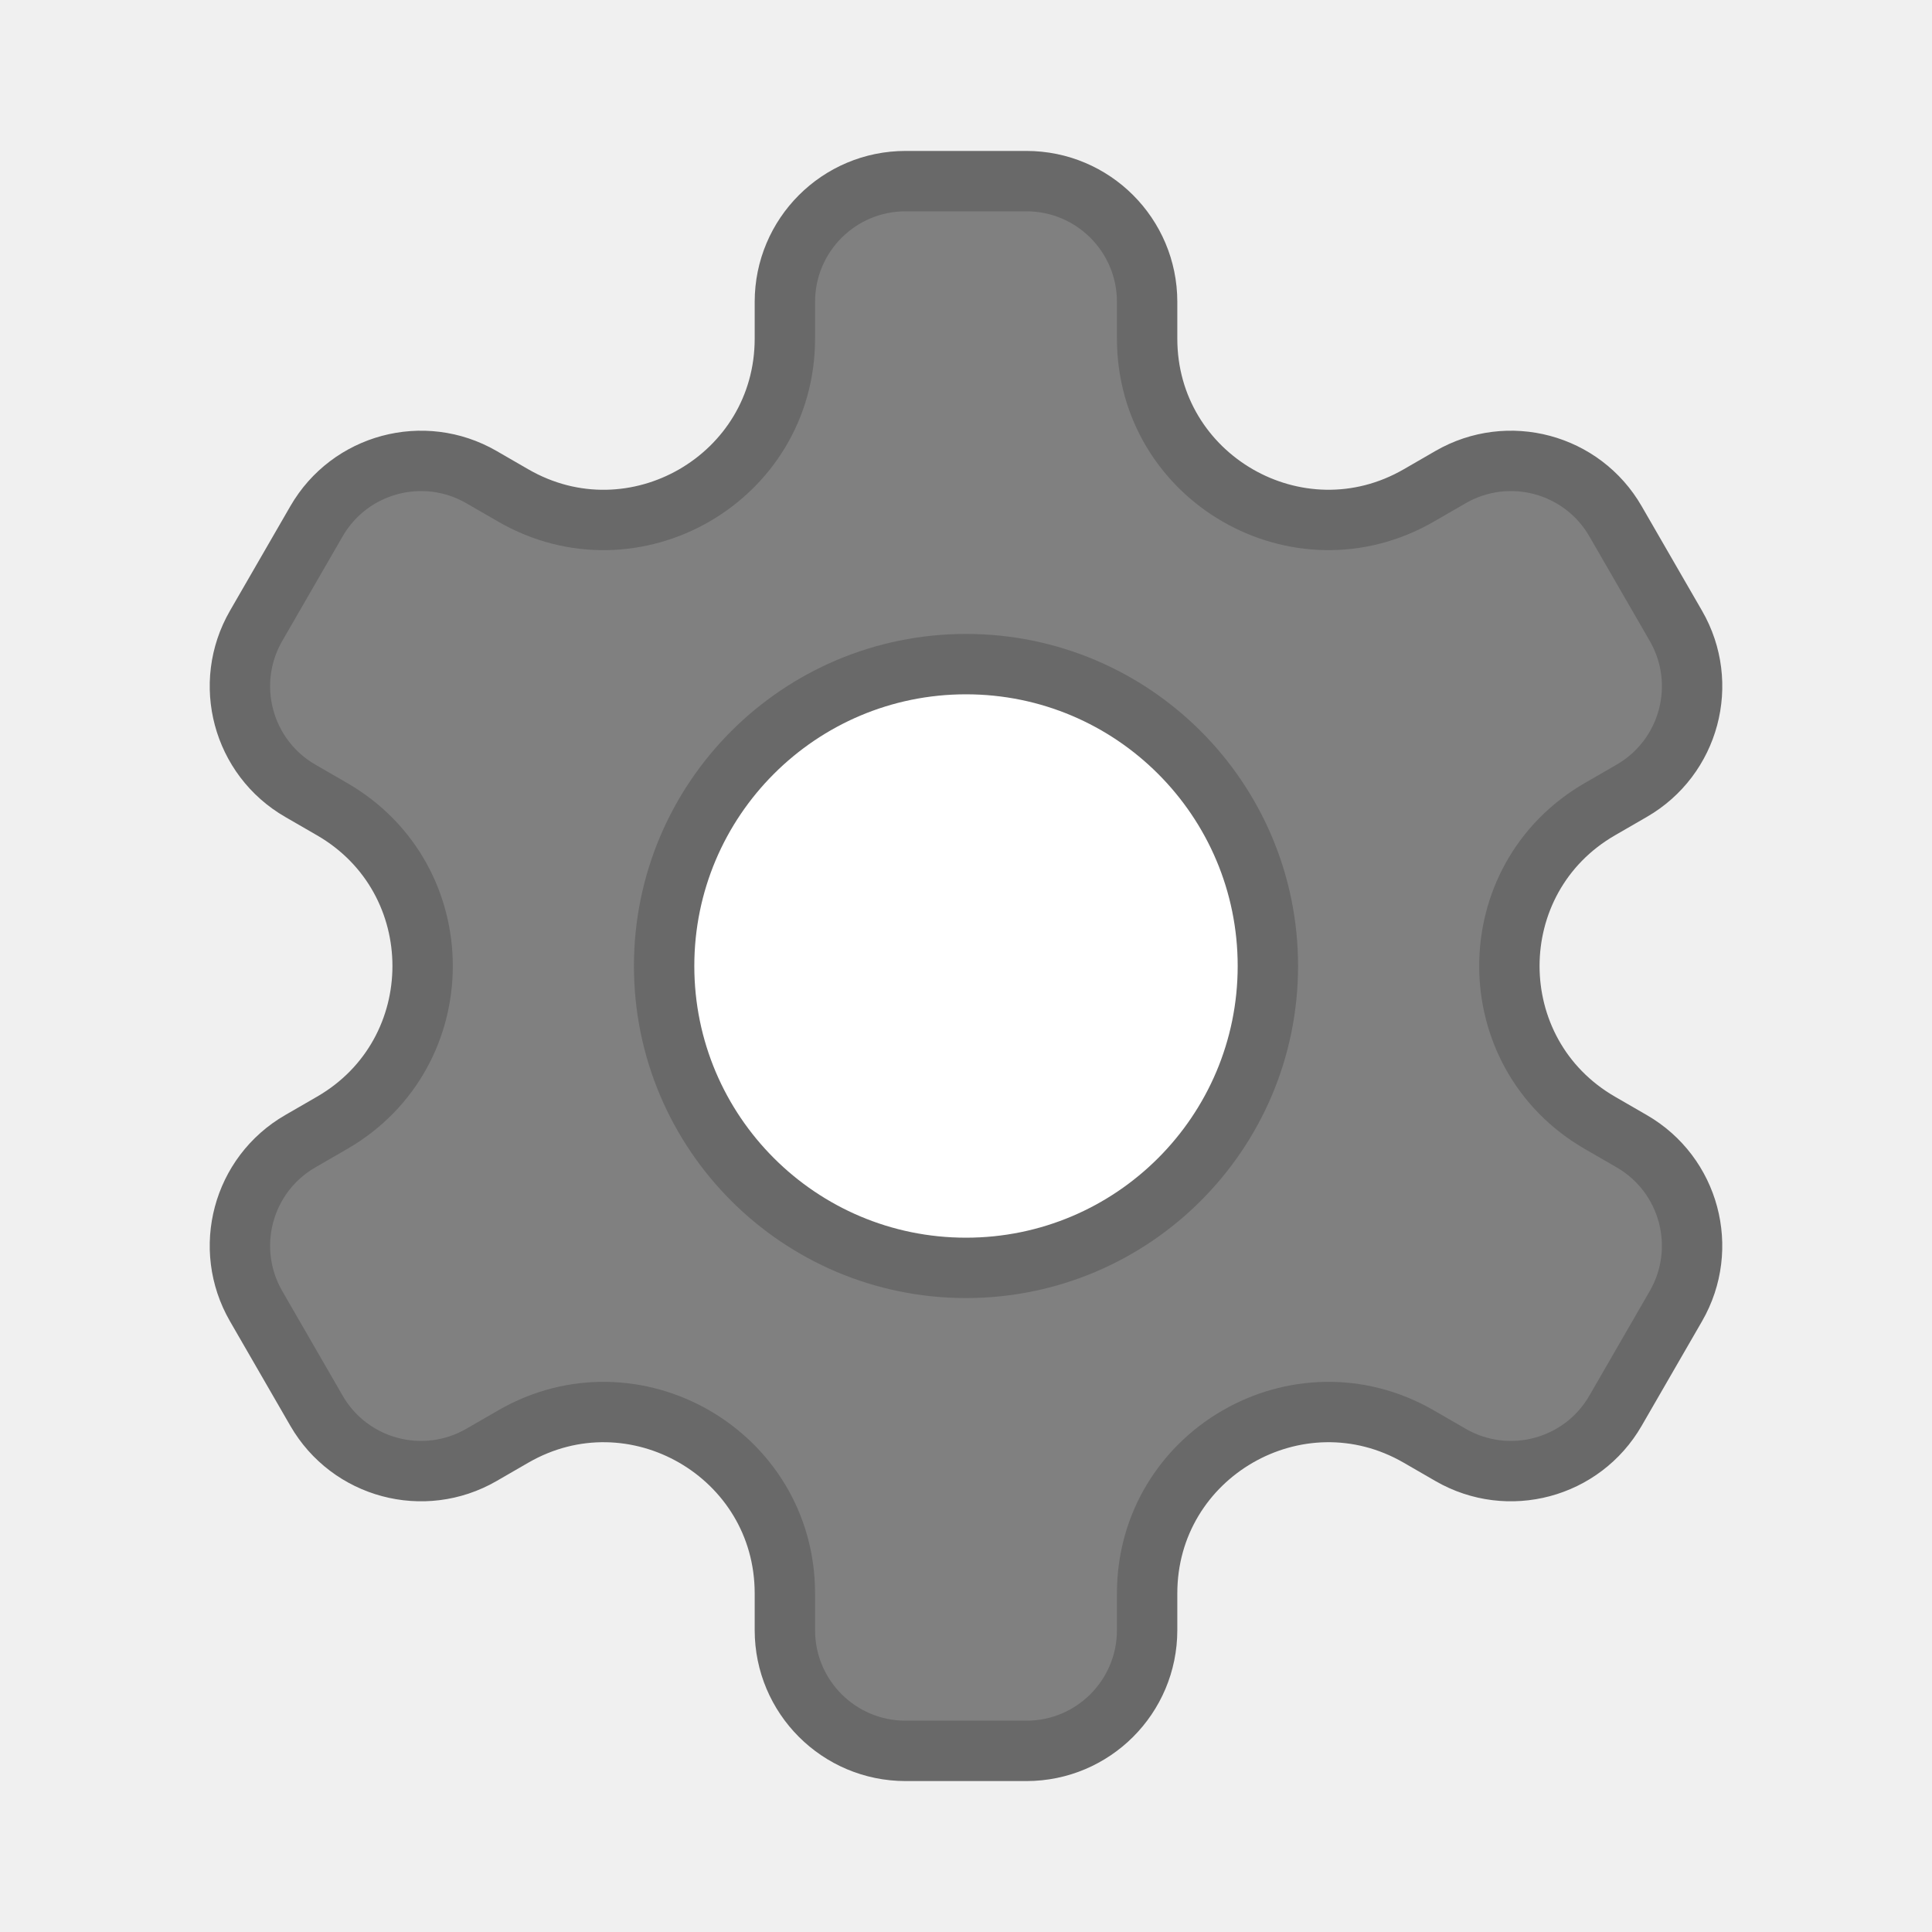
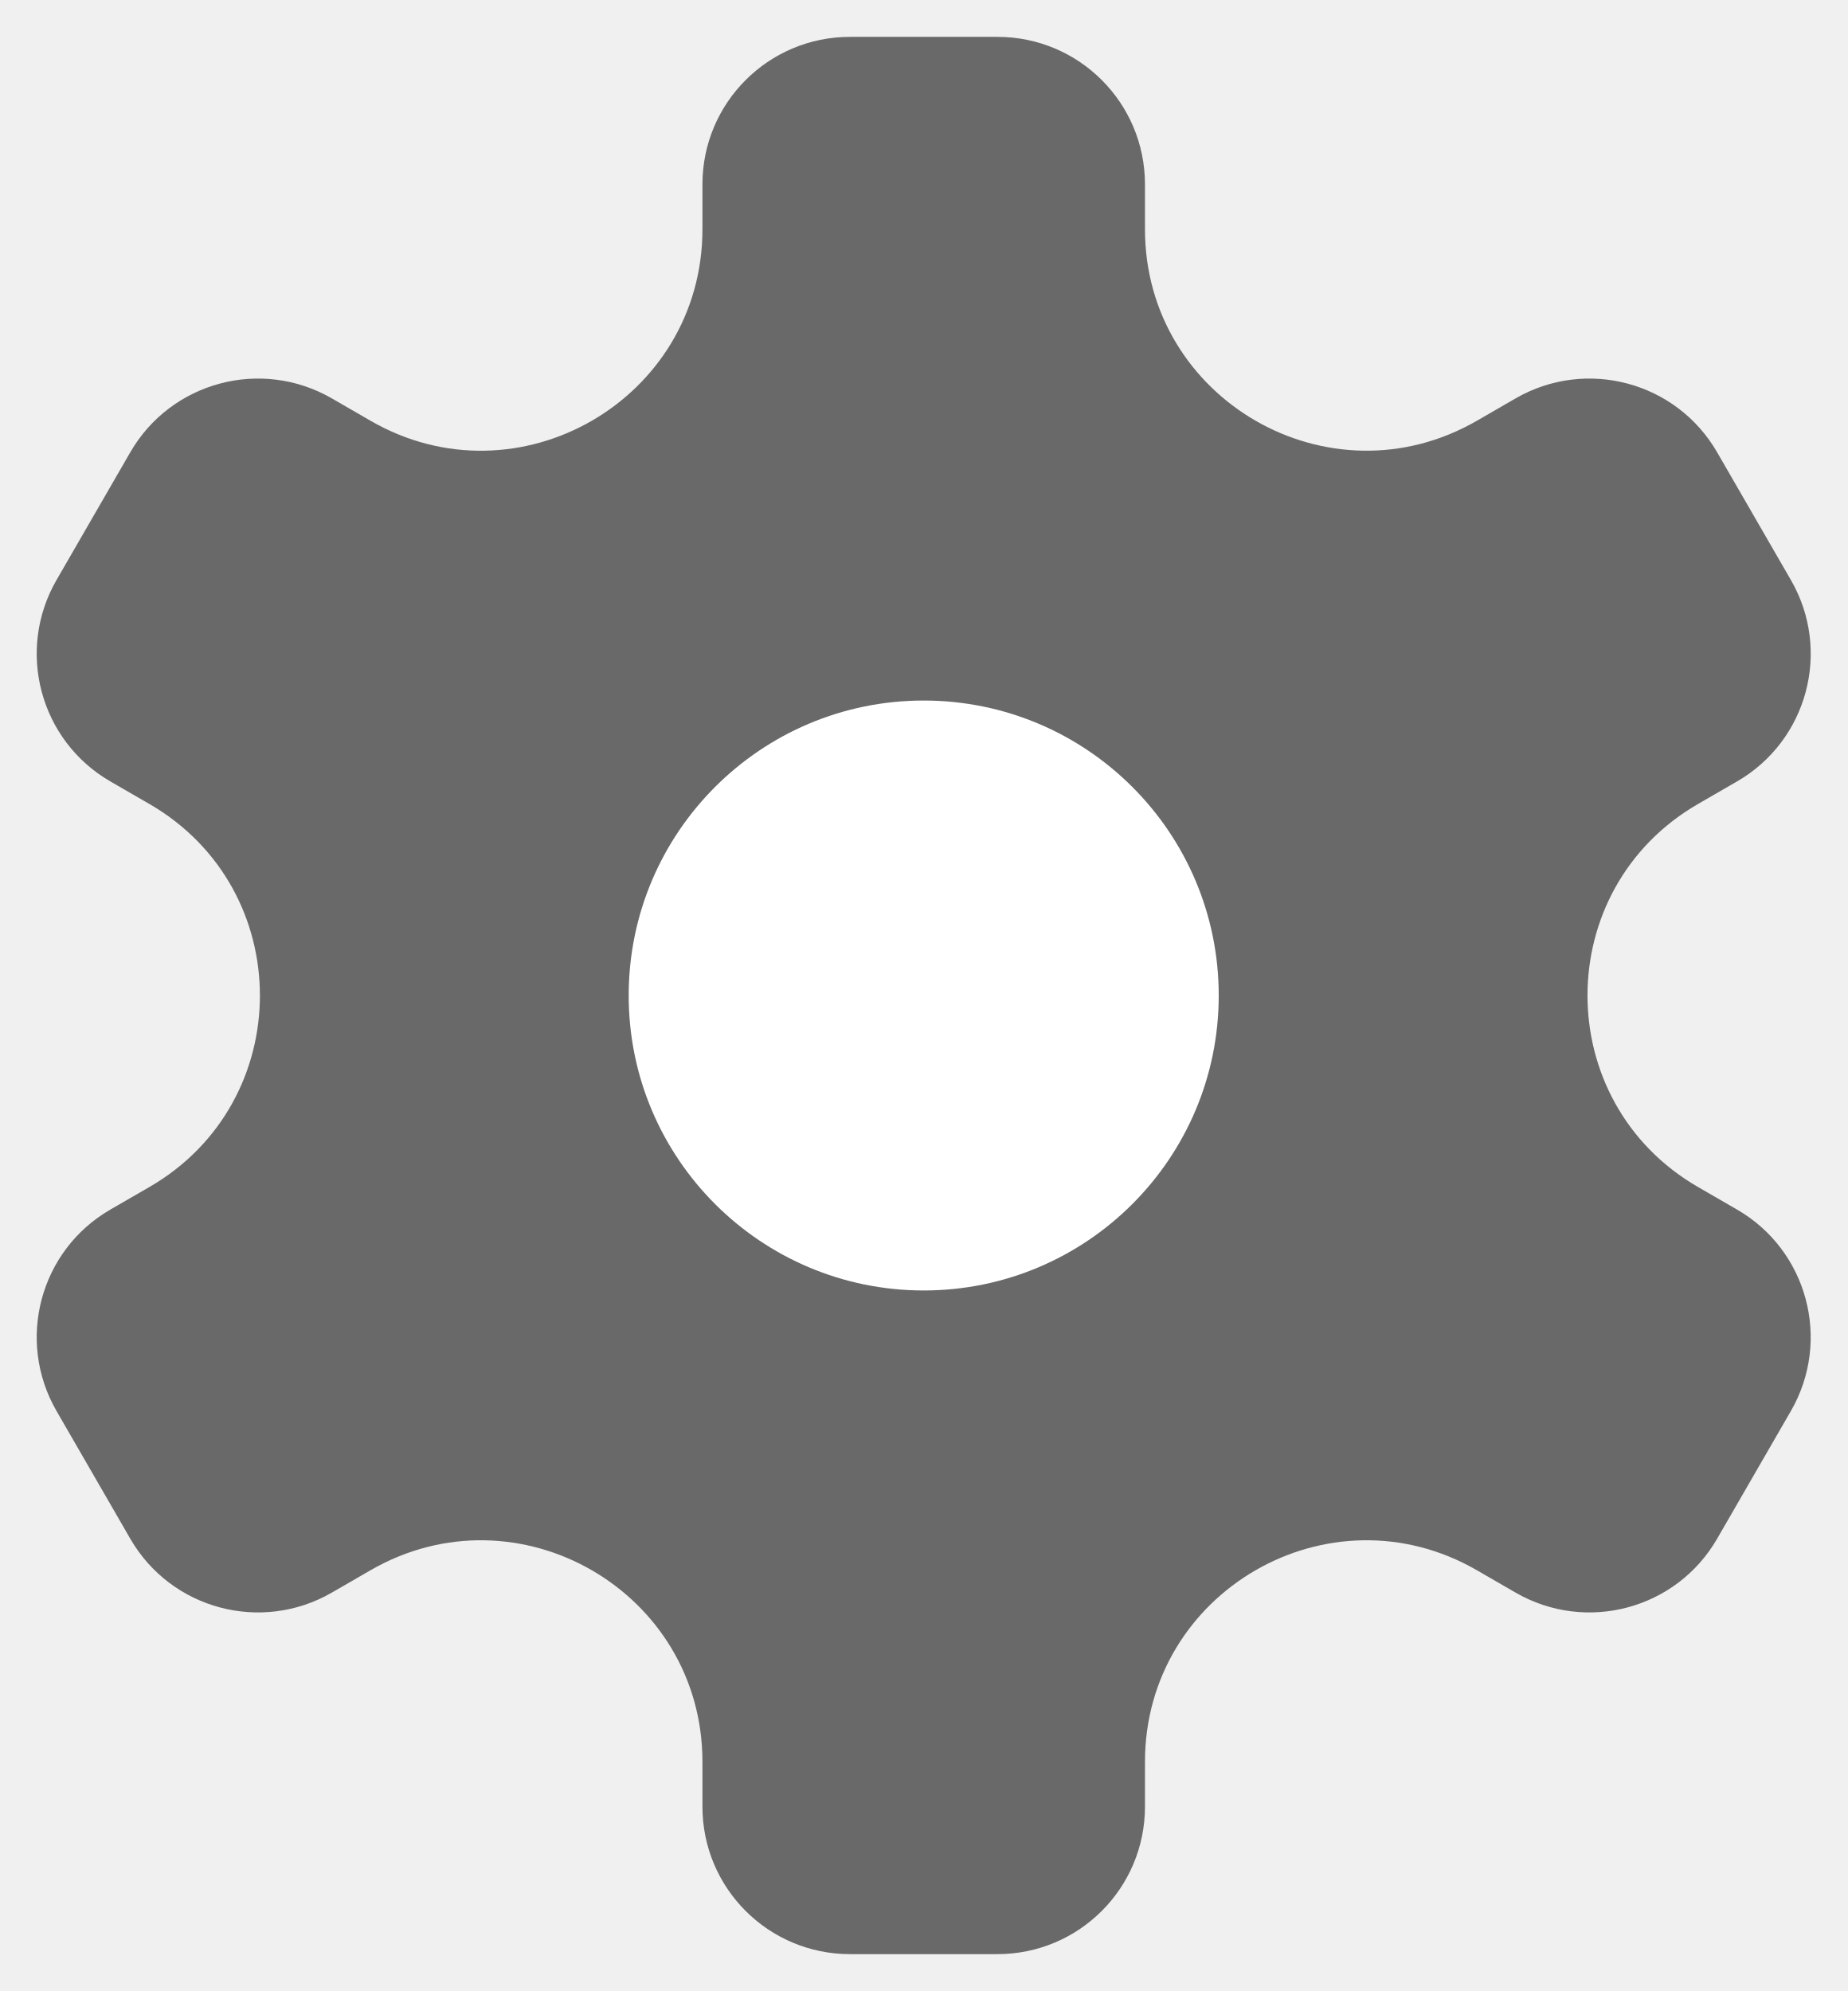
- <svg xmlns="http://www.w3.org/2000/svg" id="Editable-line" width="500" height="500" enable-background="new 0 0 32 32" version="1.1" viewBox="0 0 32 32" xml:space="preserve">
-   <path id="XMLID_242_" d="m27.758 10.366-1-1.732c-.552-.957-1.775-1.284-2.732-.732l-.526.304c-2 1.154-4.5-.289-4.5-2.598v-.608c0-1.105-.895-2-2-2h-2c-1.105 0-2 .895-2 2v.608c0 2.309-2.5 3.753-4.5 2.598l-.526-.304c-.957-.552-2.18-.225-2.732.732l-1 1.732c-.552.957-.225 2.18.732 2.732l.526.304c2 1.155 2 4.041 0 5.196l-.526.304c-.957.552-1.284 1.775-.732 2.732l1 1.732c.552.957 1.775 1.284 2.732.732l.526-.304c2-1.155 4.5.289 4.5 2.598v.608c0 1.105.895 2 2 2h2c1.105 0 2-.895 2-2v-.608c0-2.309 2.5-3.753 4.5-2.598l.526.304c.957.552 2.18.225 2.732-.732l1-1.732c.552-.957.225-2.18-.732-2.732l-.526-.304c-2-1.155-2-4.041 0-5.196l.526-.304c.957-.552 1.285-1.775.732-2.732z" fill="gray" stroke="dimgray" stroke-linecap="round" stroke-linejoin="round" stroke-miterlimit="10" stroke-width="1" />
-   <circle id="XMLID_224_" cx="16" cy="16" r="5" fill="white" stroke="dimgray" stroke-linecap="round" stroke-linejoin="round" stroke-miterlimit="10" stroke-width="1" />
+ <svg xmlns="http://www.w3.org/2000/svg" id="Editable-line" width="391.38" height="421.88" enable-background="new 0 0 32 32" version="1.1" viewBox="0 0 25.048 27" xml:space="preserve">
+   <path id="XMLID_242_" d="m24.282 7.866-1-1.732c-.552-.957-1.775-1.284-2.732-.732l-.526.304c-2 1.154-4.5-.289-4.5-2.598v-.608c0-1.105-.895-2-2-2h-2c-1.105 0-2 .895-2 2v.608c0 2.309-2.5 3.753-4.5 2.598l-.526-.304c-.957-.552-2.18-.225-2.732.732l-1 1.732c-.552.957-.225 2.18.732 2.732l.526.304c2 1.155 2 4.041 0 5.196l-.526.304c-.957.552-1.284 1.775-.732 2.732l1 1.732c.552.957 1.775 1.284 2.732.732l.526-.304c2-1.155 4.5.289 4.5 2.598v.608c0 1.105.895 2 2 2h2c1.105 0 2-.895 2-2v-.608c0-2.309 2.5-3.753 4.5-2.598l.526.304c.957.552 2.18.225 2.732-.732l1-1.732c.552-.957.225-2.18-.732-2.732l-.526-.304c-2-1.155-2-4.041 0-5.196l.526-.304c.957-.552 1.285-1.775.732-2.732z" fill="dimgray" />
+   <circle id="XMLID_224_" cx="12.524" cy="13.5" r="4" fill="#fff" />
</svg>
